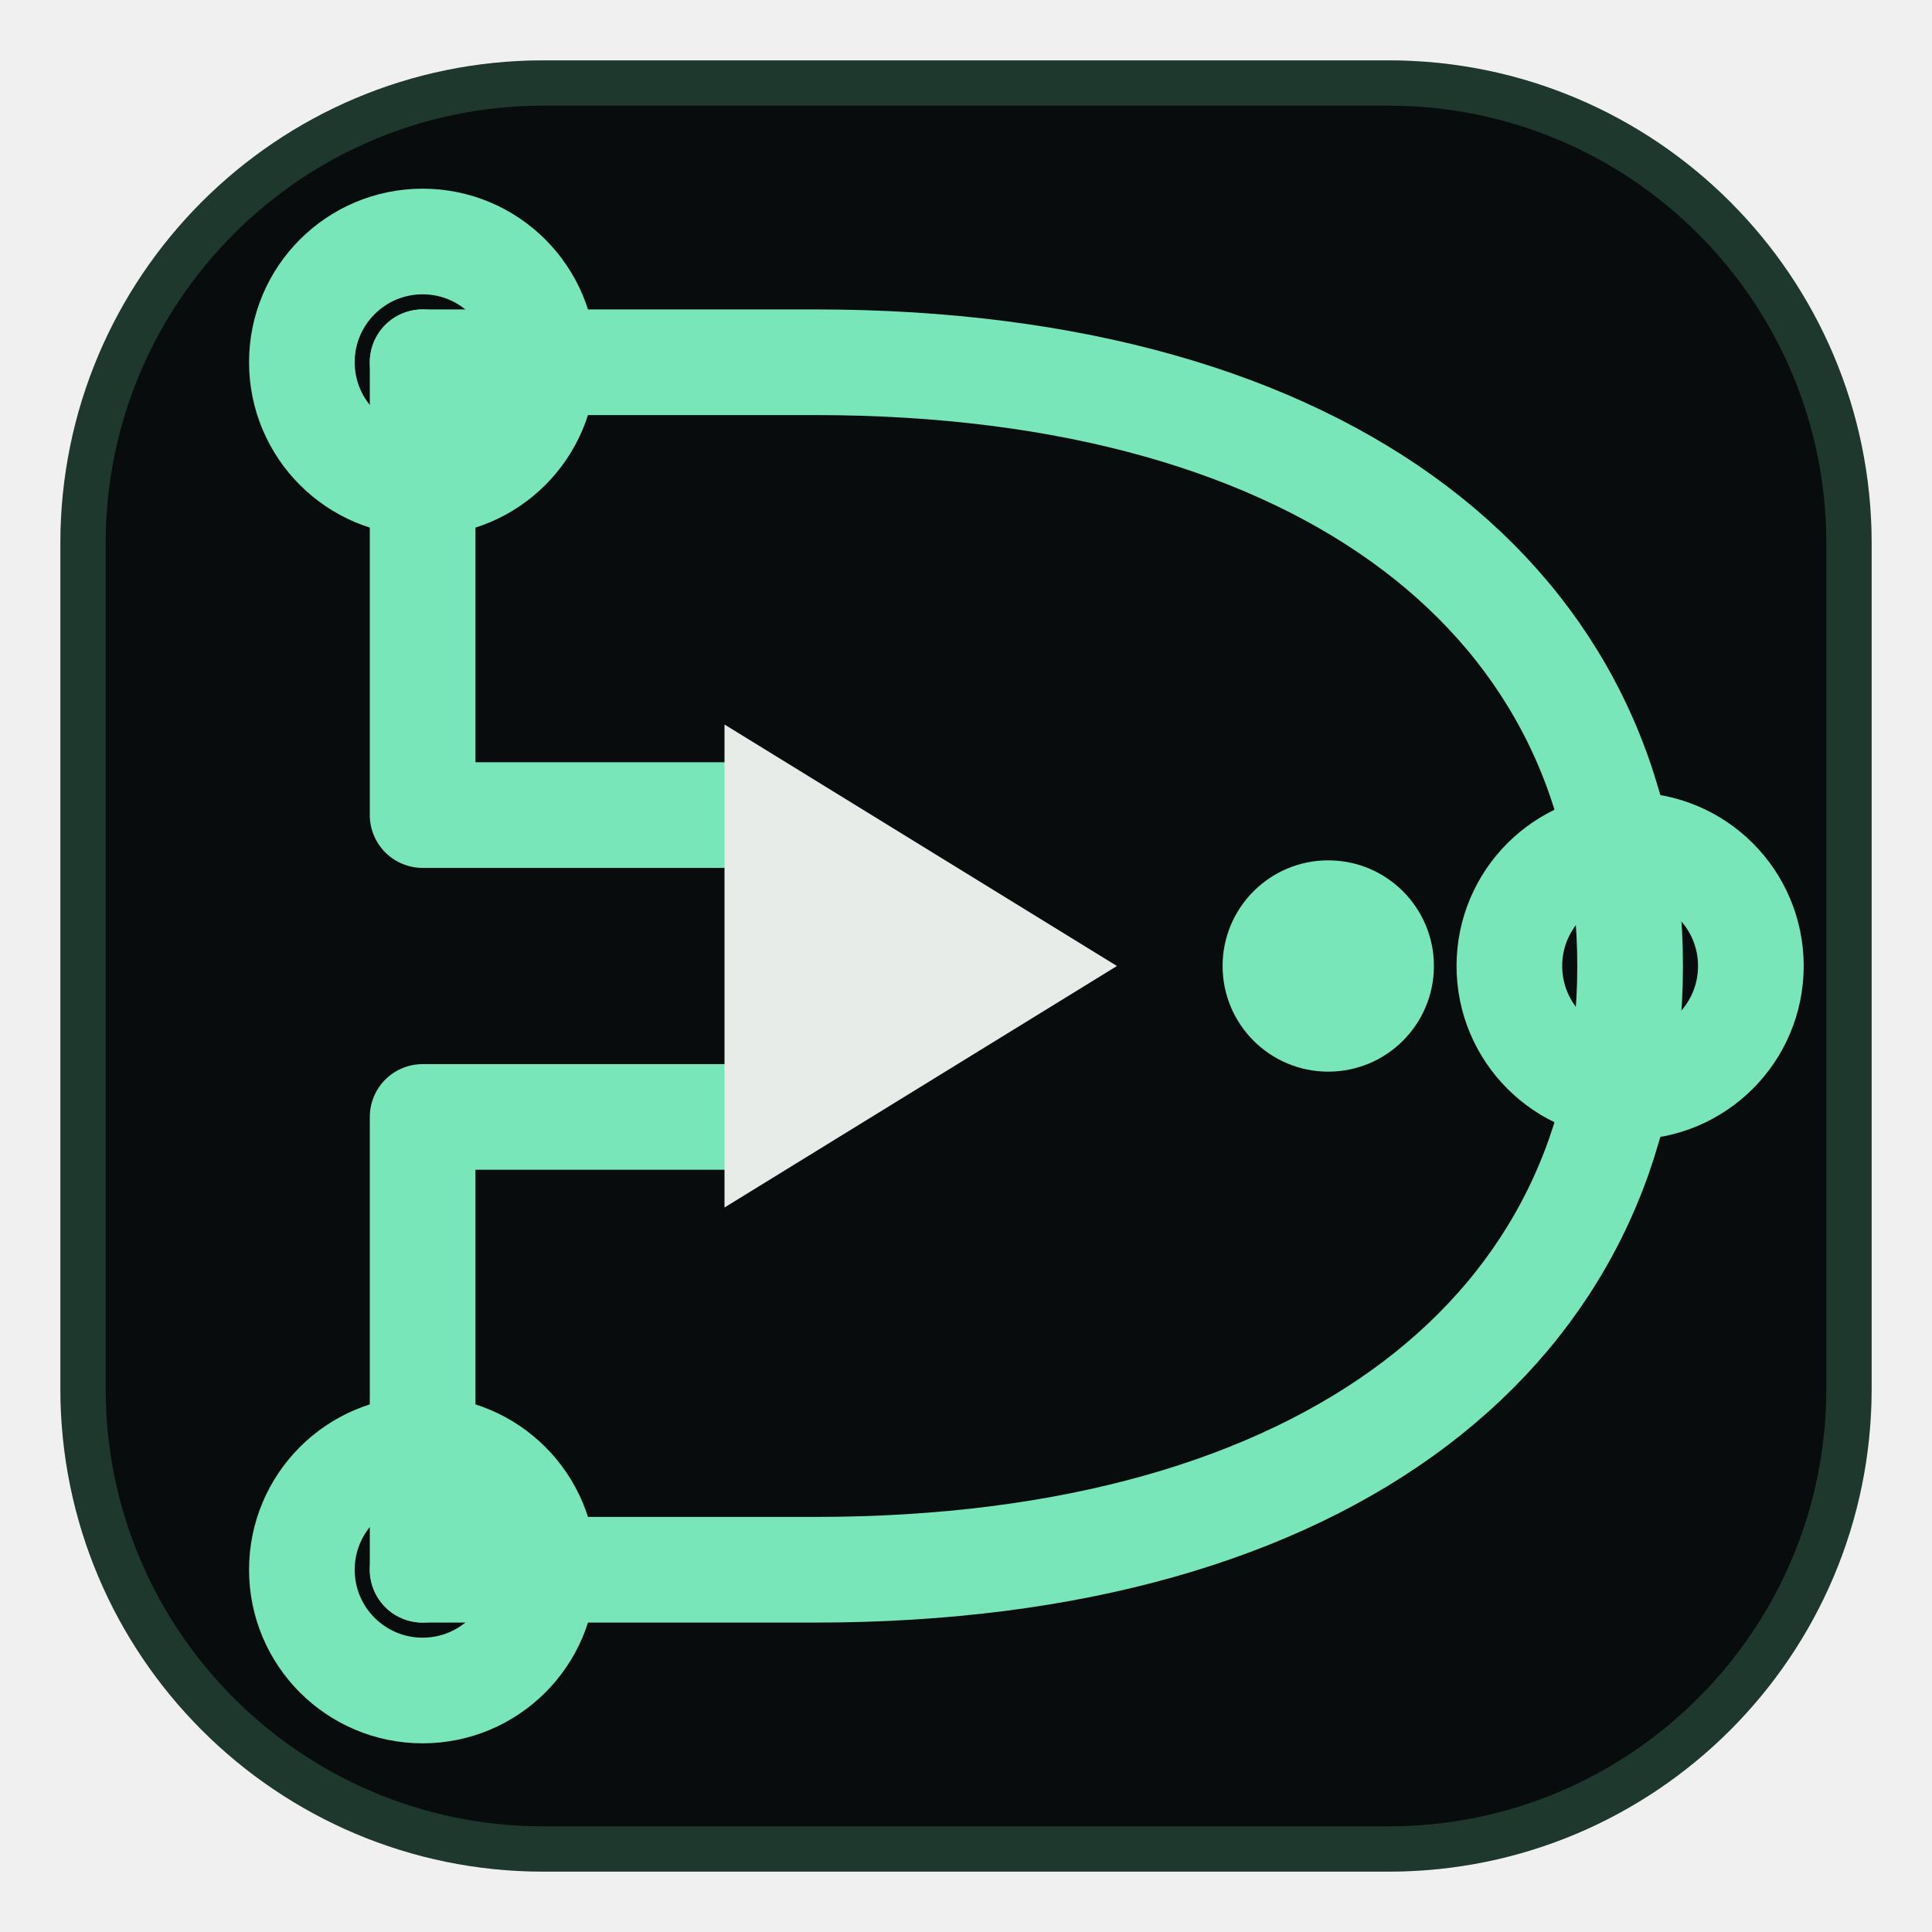
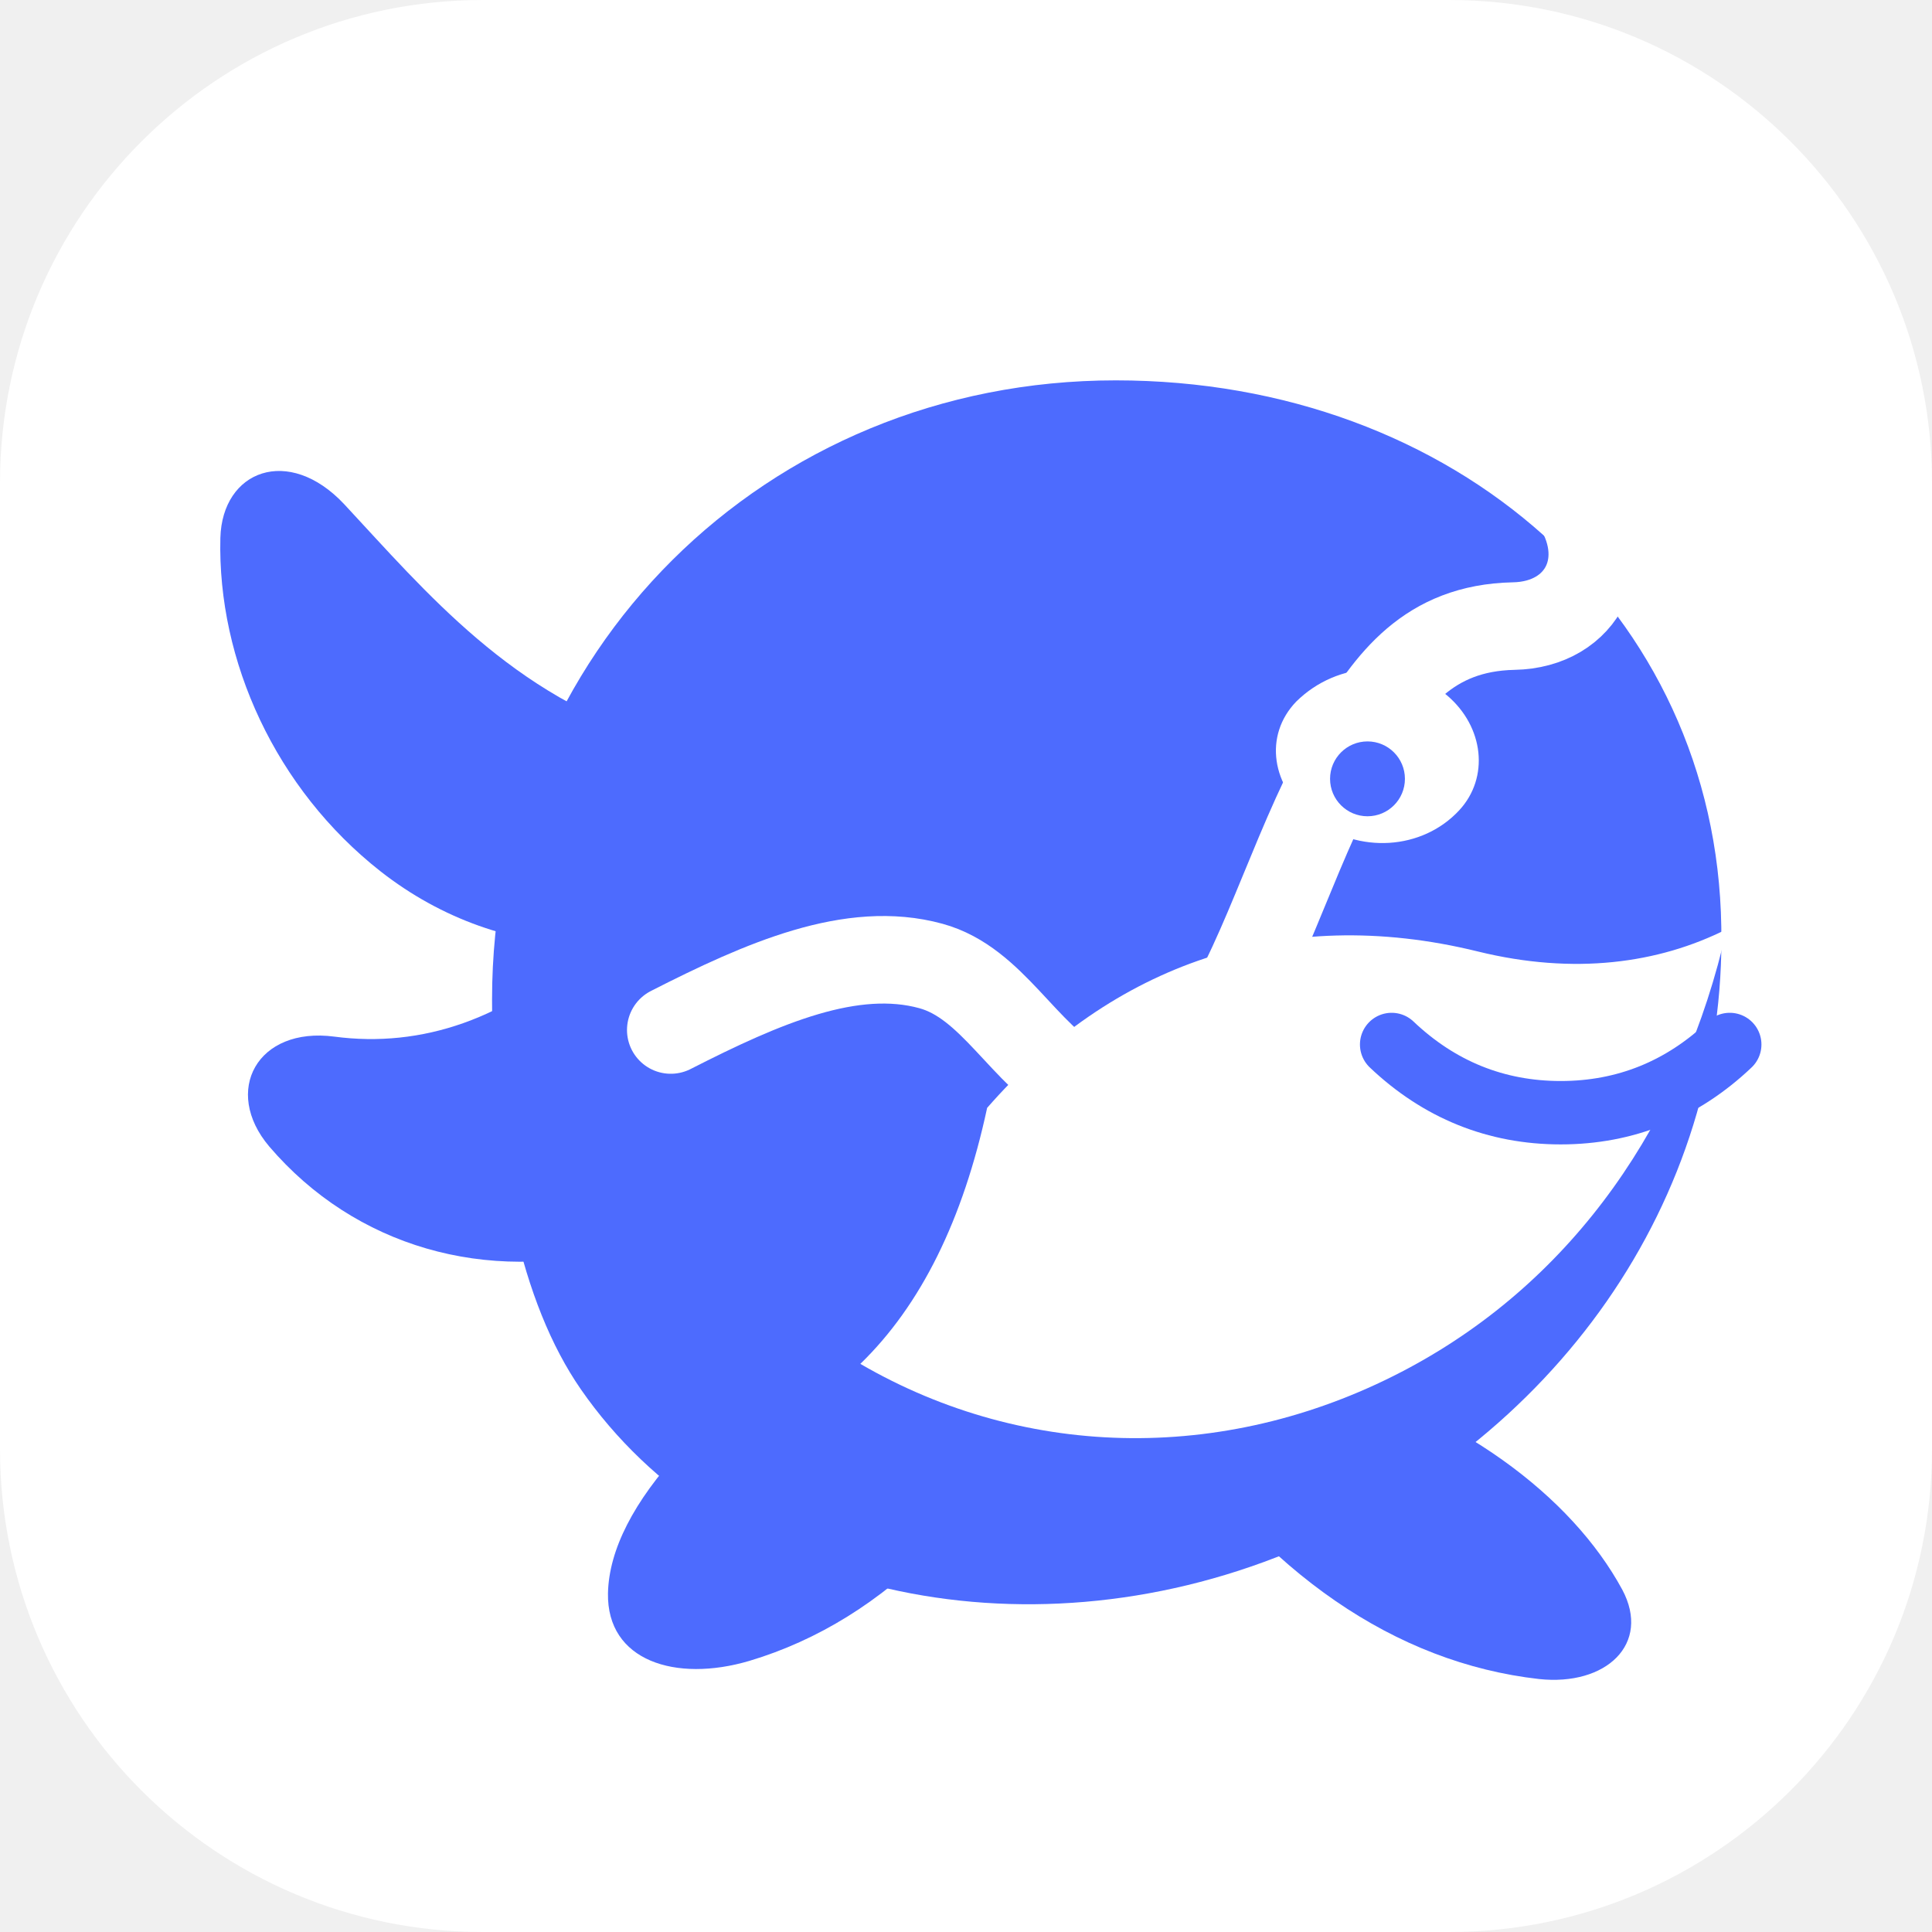
- <svg xmlns="http://www.w3.org/2000/svg" viewBox="0 0 64 64">
-   <rect x="2" y="2" width="60" height="60" rx="16" fill="#090c0d" />
-   <rect x="2.75" y="2.75" width="58.5" height="58.5" rx="15.25" fill="none" stroke="#78e6b8" stroke-opacity=".2" stroke-width="1.5" />
-   <g fill="none" stroke="#78e6b8" stroke-linecap="round" stroke-linejoin="round" stroke-width="3.5">
-     <path d="M14 12h13c17 0 27 8 27 20S44 52 27 52H14" />
-     <path d="M14 12v15h10M14 52V37h10" />
-     <circle cx="14" cy="12" r="4" />
-     <circle cx="54" cy="32" r="4" />
-     <circle cx="14" cy="52" r="4" />
-   </g>
-   <path d="m24 24 13 8-13 8Z" fill="#e7ece9" />
-   <circle cx="44" cy="32" r="3.5" fill="#78e6b8" />
+ <svg xmlns="http://www.w3.org/2000/svg" viewBox="0 0 32 32">
+   <rect width="32" height="32" rx="8" fill="#fff" />
+   <path d="M10.9 12.25C8.5 11.55 7.05 9.8 5.7 8.35c-.92-.98-2.02-.56-2.05.56-.05 2.04.92 4.16 2.65 5.52 1.02.8 2.2 1.2 3.4 1.23-1.28 1.22-2.72 1.7-4.16 1.51-1.28-.17-1.86.9-1.08 1.82 1.42 1.66 3.6 2.28 5.76 1.69 2.45-.67 4.33-2.47 5.12-4.72-1.79-.74-3.28-1.95-4.44-3.71Z" fill="#4d6bfe" />
+   <path d="M8.15 16.55C8.15 10.82 12.67 6.3 18.48 6.3c5.62 0 9.95 3.84 10.03 9.05.09 4.54-2.77 8.56-7.16 10.36-4.44 1.82-9.39.68-11.73-2.7-.99-1.43-1.47-3.7-1.47-6.46Z" fill="#4d6bfe" />
+   <path d="M14.55 21.48c-2.81 1.71-4.45 3.46-4.48 4.91-.02 1.12 1.12 1.48 2.34 1.12 2.28-.68 4.12-2.58 5.34-5.38-1.06-.17-2.12-.39-3.2-.65Z" fill="#4d6bfe" />
+   <path d="M21.63 22.68c2.54.69 4.4 2.1 5.24 3.65.48.9-.27 1.6-1.38 1.48-2.38-.27-4.53-1.75-6.24-4.29.76-.36 1.55-.64 2.38-.84Z" fill="#4d6bfe" />
+   <path d="M16.35 18.35c2.06-2.36 4.88-3.39 8.13-2.59 1.59.39 2.99.2 4.12-.37-.72 3.2-2.54 5.8-5.25 7.26-2.95 1.59-6.33 1.55-9.1-.06 1-.97 1.7-2.38 2.1-4.24Z" fill="#fff" />
+   <path d="M26.05 8.25c.72 1.02.17 2.1-.98 2.12-1.41.03-2.05.91-2.65 1.92-.93 1.57-1.42 3.47-2.25 4.75-.67 1.03-1.44 1.43-2.25.97-.98-.55-1.48-1.73-2.5-2.01-1.31-.36-2.78.28-4.31 1.06" fill="none" stroke="#fff" stroke-linecap="round" stroke-linejoin="round" stroke-width="1.45" />
+   <path d="M21.47 11.62c.69-.68 1.77-.72 2.5-.1.61.52.7 1.36.2 1.9-.61.66-1.67.73-2.42.15-.7-.54-.82-1.39-.28-1.95Z" fill="#fff" />
+   <circle cx="22.65" cy="12.9" r=".62" fill="#4d6bfe" />
+   <path d="M23.05 17.3c.79.75 1.73 1.13 2.8 1.13 1.07 0 2.01-.38 2.8-1.13" fill="none" stroke="#4d6bfe" stroke-linecap="round" stroke-width="1.05" />
</svg>
